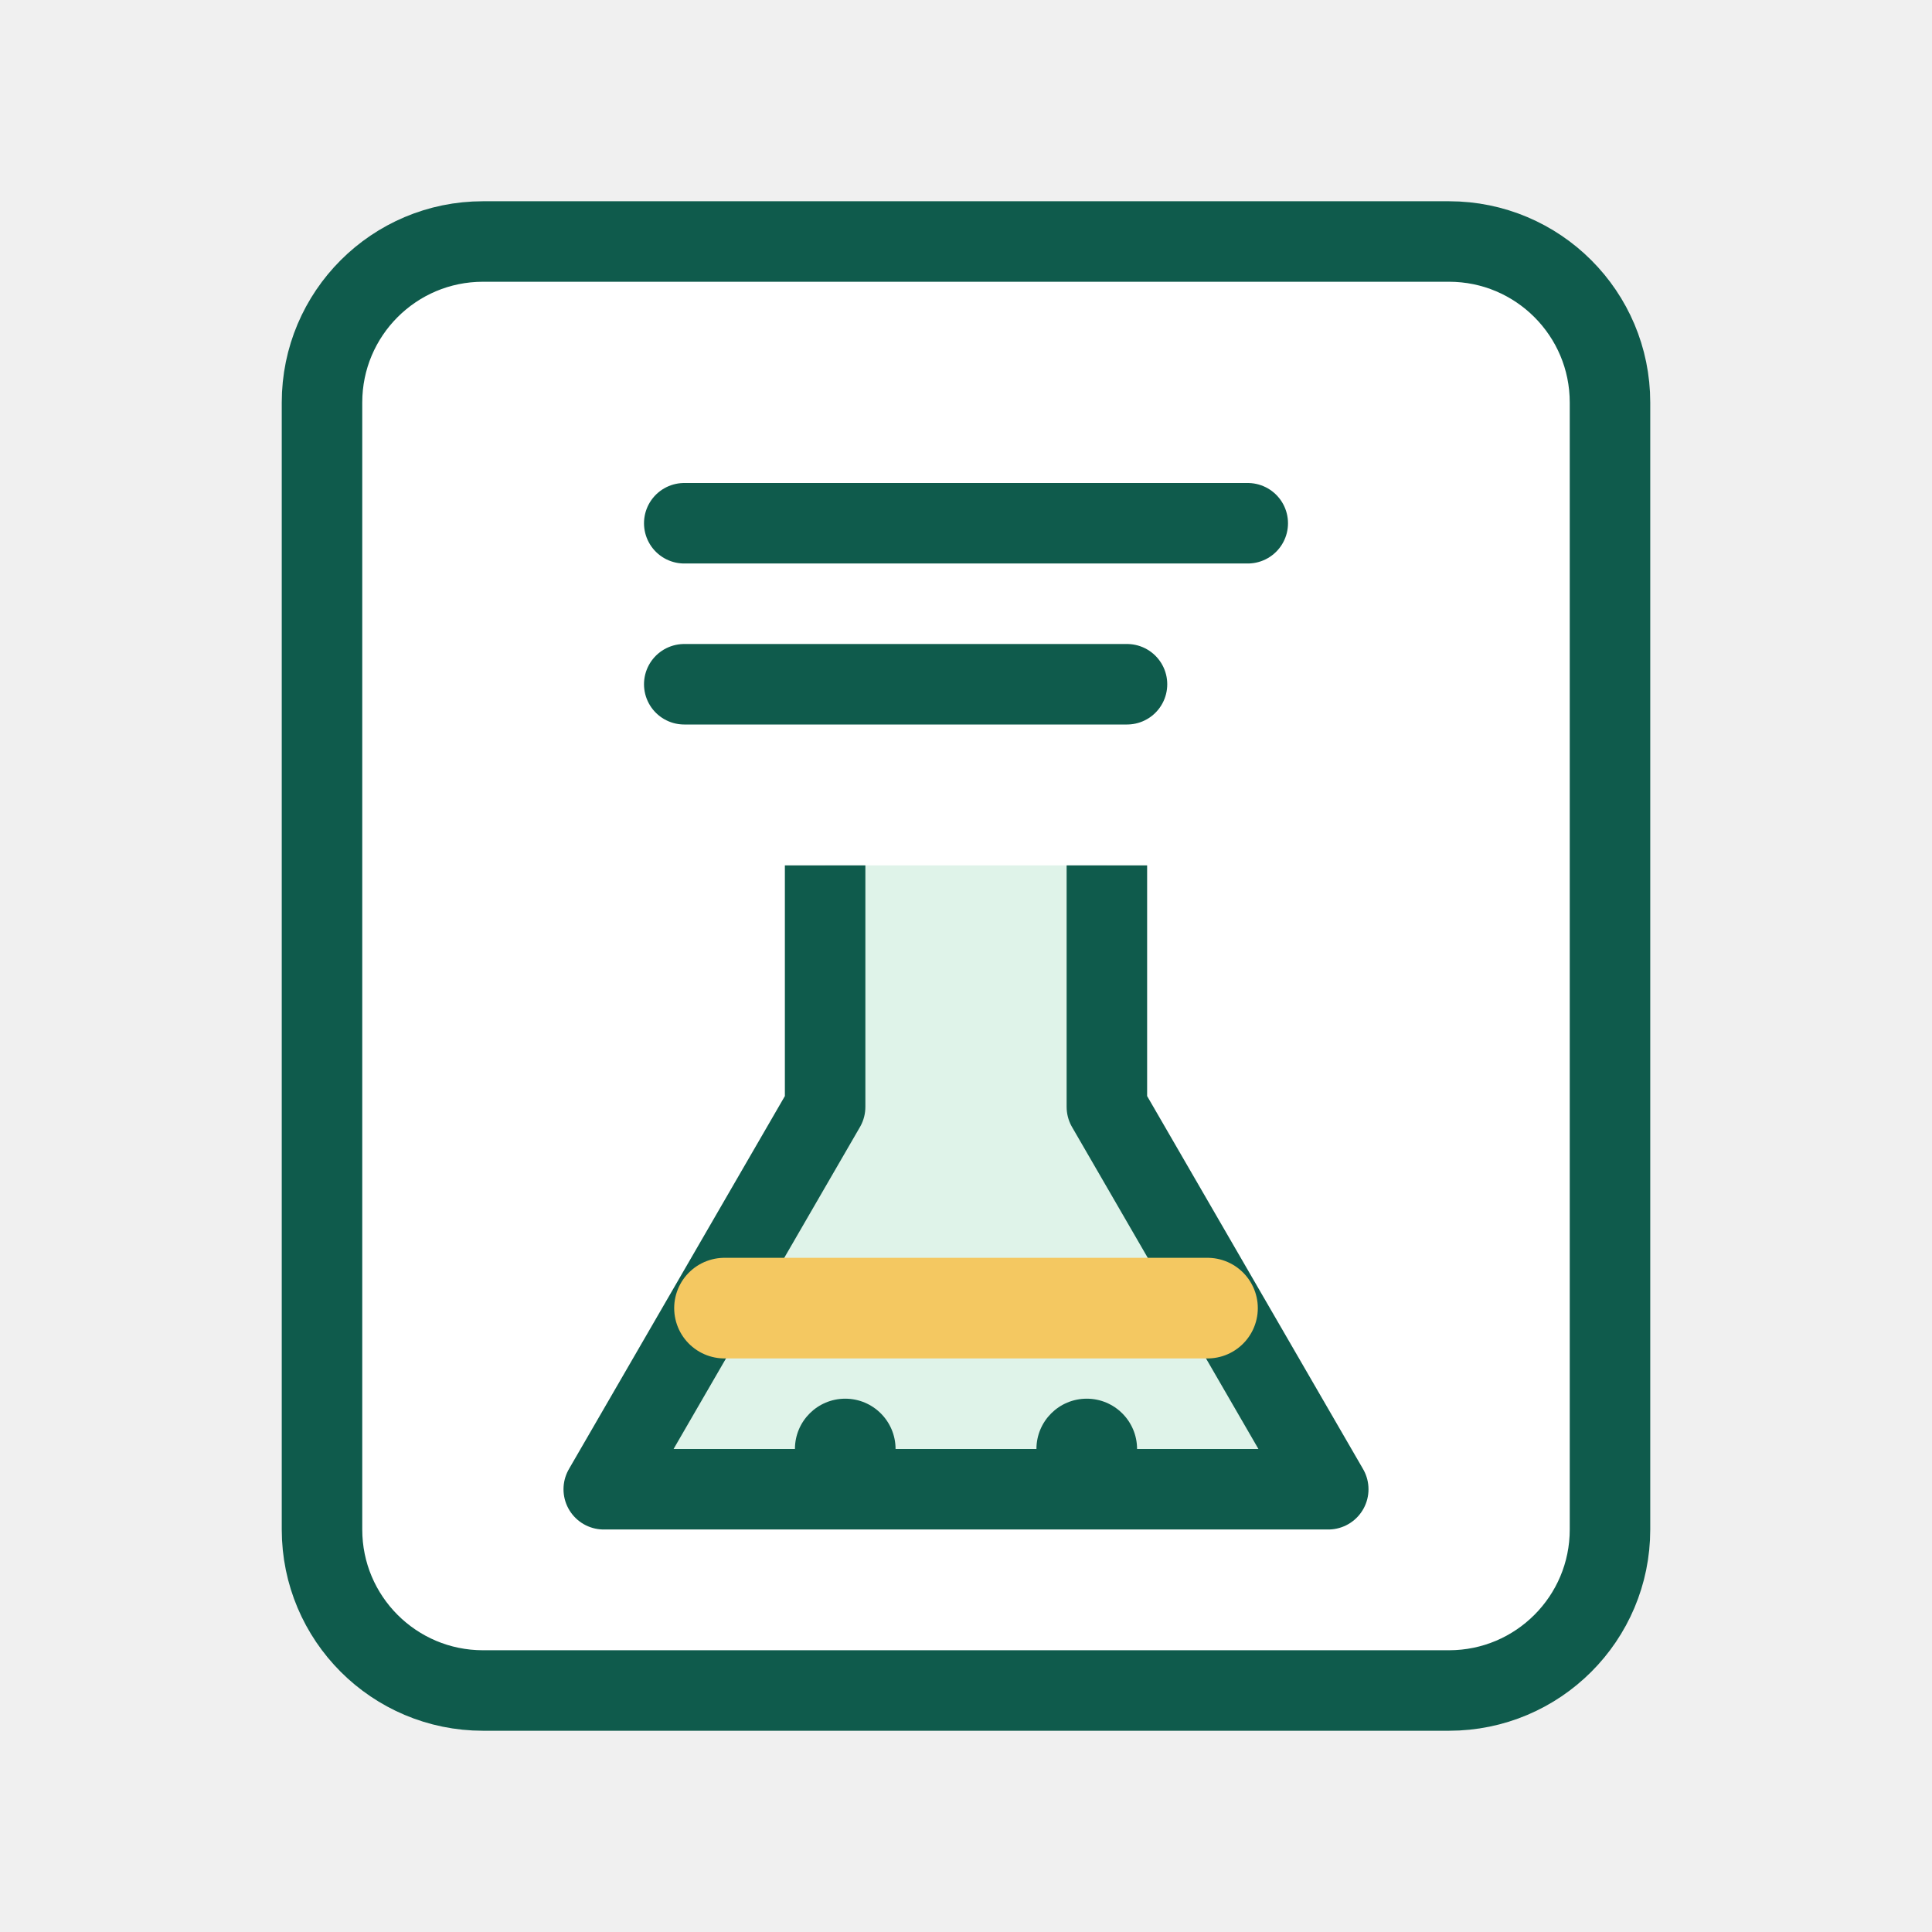
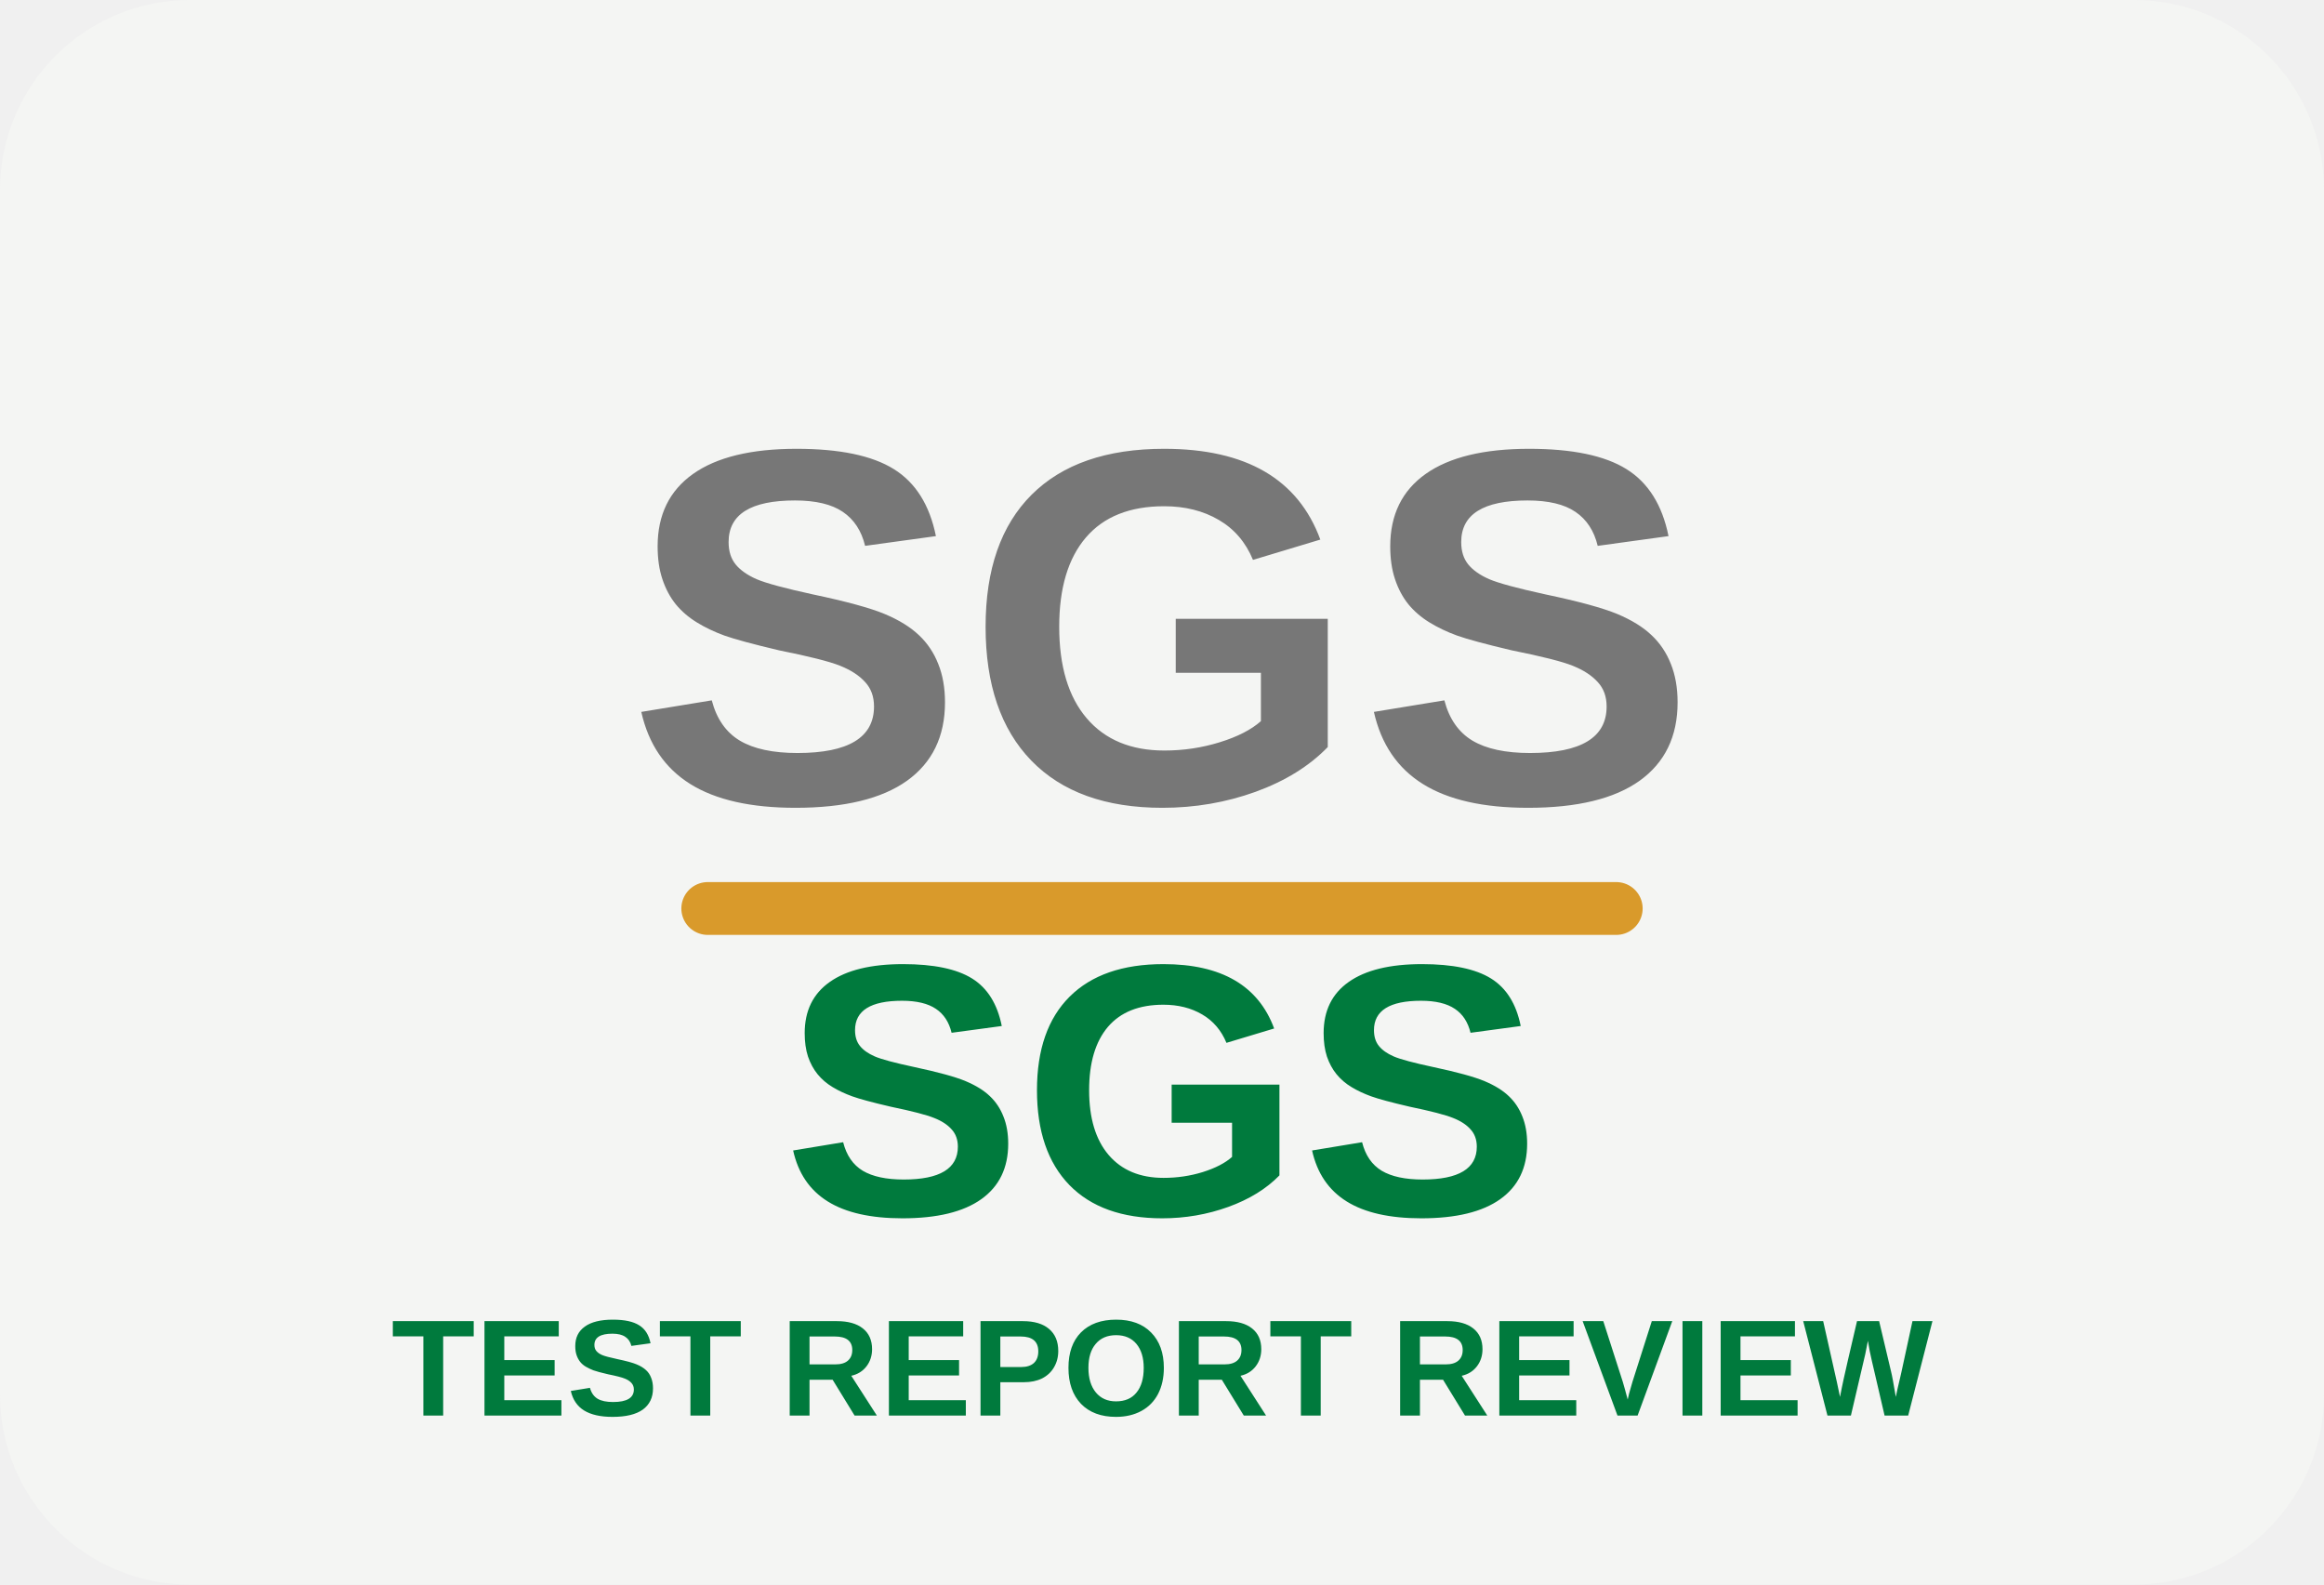
- <svg xmlns="http://www.w3.org/2000/svg" viewBox="0 0 96 96" role="img" aria-label="Third party lab report icon">
-   <rect x="16" y="12" width="64" height="72" rx="8" fill="#ffffff" stroke="#0f5b4c" stroke-width="4" />
-   <path d="M34 26h28M34 34h22" stroke="#0f5b4c" stroke-width="4" stroke-linecap="round" />
-   <path d="M41 43v12L30 74h36L55 55V43" fill="#dff3e9" stroke="#0f5b4c" stroke-width="4" stroke-linejoin="round" />
-   <path d="M36 65h24" stroke="#f4c861" stroke-width="5" stroke-linecap="round" />
-   <circle cx="42" cy="72" r="2.5" fill="#0f5b4c" />
-   <circle cx="54" cy="72" r="2.5" fill="#0f5b4c" />
+ <svg xmlns="http://www.w3.org/2000/svg" viewBox="0 0 220 150" role="img" aria-label="SGS logo style">
+   <rect width="220" height="150" rx="18" fill="#f4f5f3" />
+   <text x="110" y="76" text-anchor="middle" font-family="Arial, Helvetica, sans-serif" font-size="48" font-weight="900" fill="#777">SGS</text>
+   <path d="M67 86h86" stroke="#d99a2b" stroke-width="5" stroke-linecap="round" />
+   <text x="110" y="115" text-anchor="middle" font-family="Arial, Helvetica, sans-serif" font-size="34" font-weight="900" fill="#007a3d">SGS</text>
+   <text x="110" y="134" text-anchor="middle" font-family="Arial, Helvetica, sans-serif" font-size="13" font-weight="800" fill="#007a3d">TEST REPORT REVIEW</text>
</svg>
